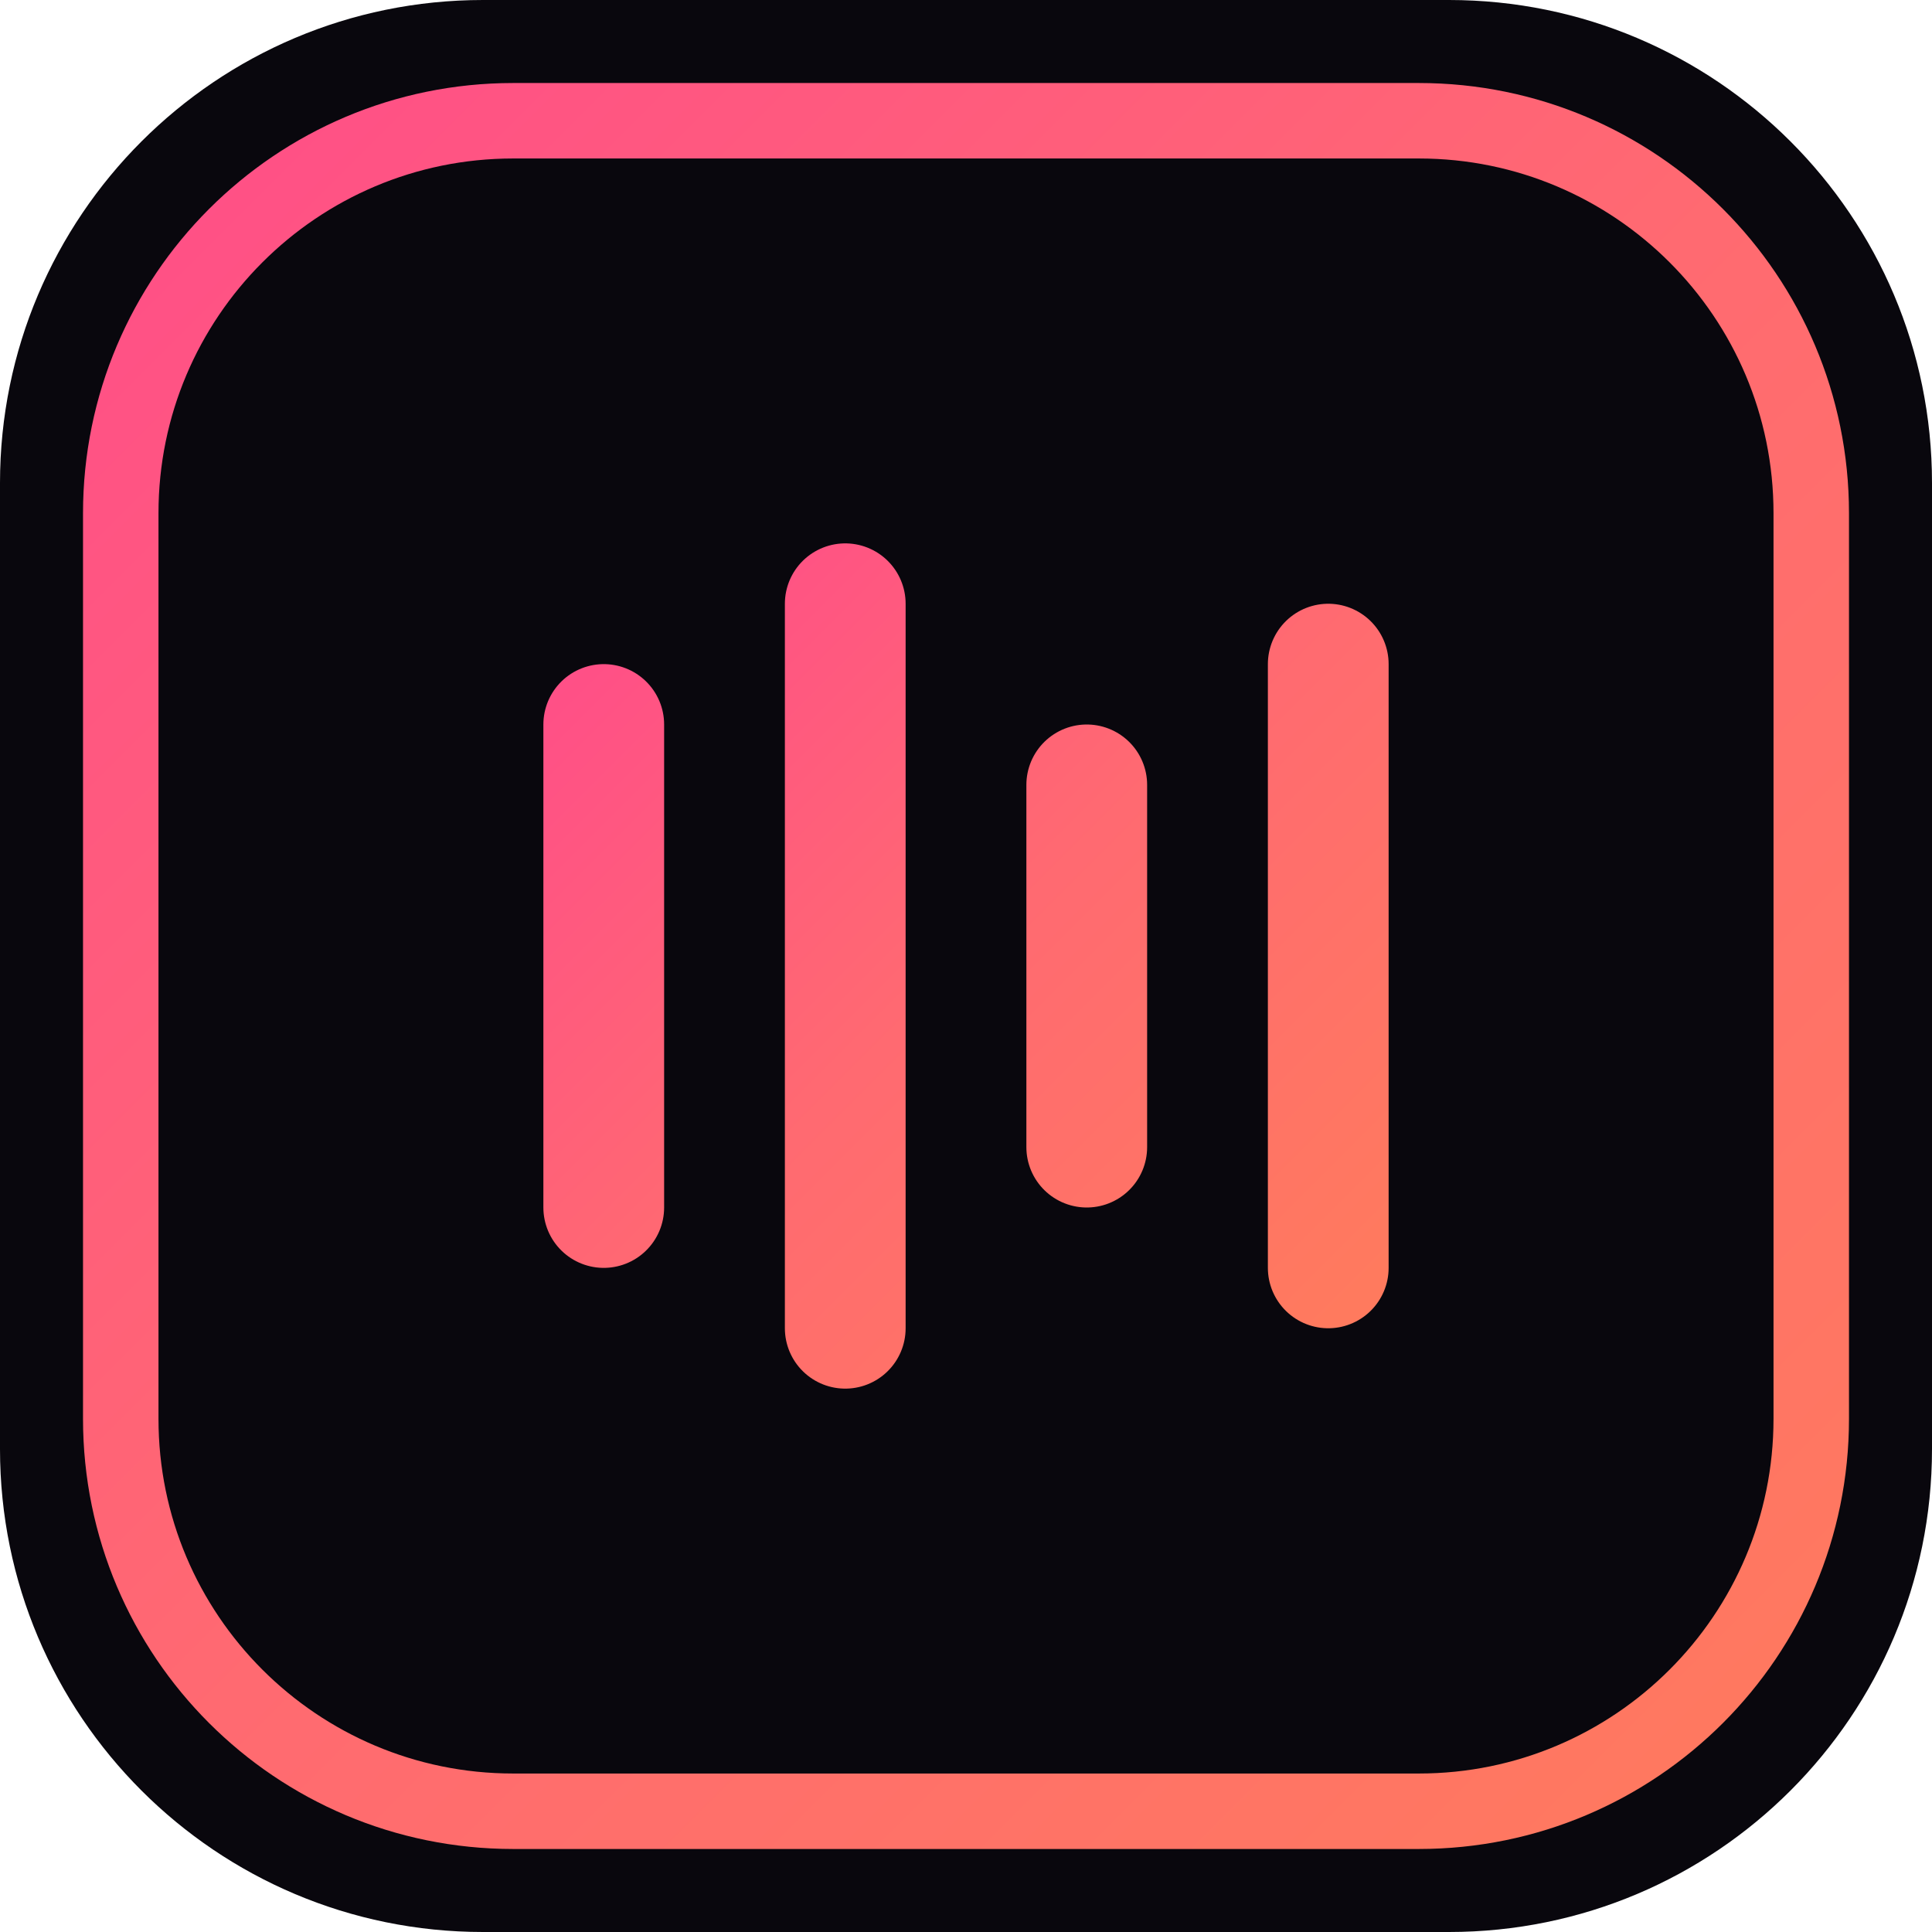
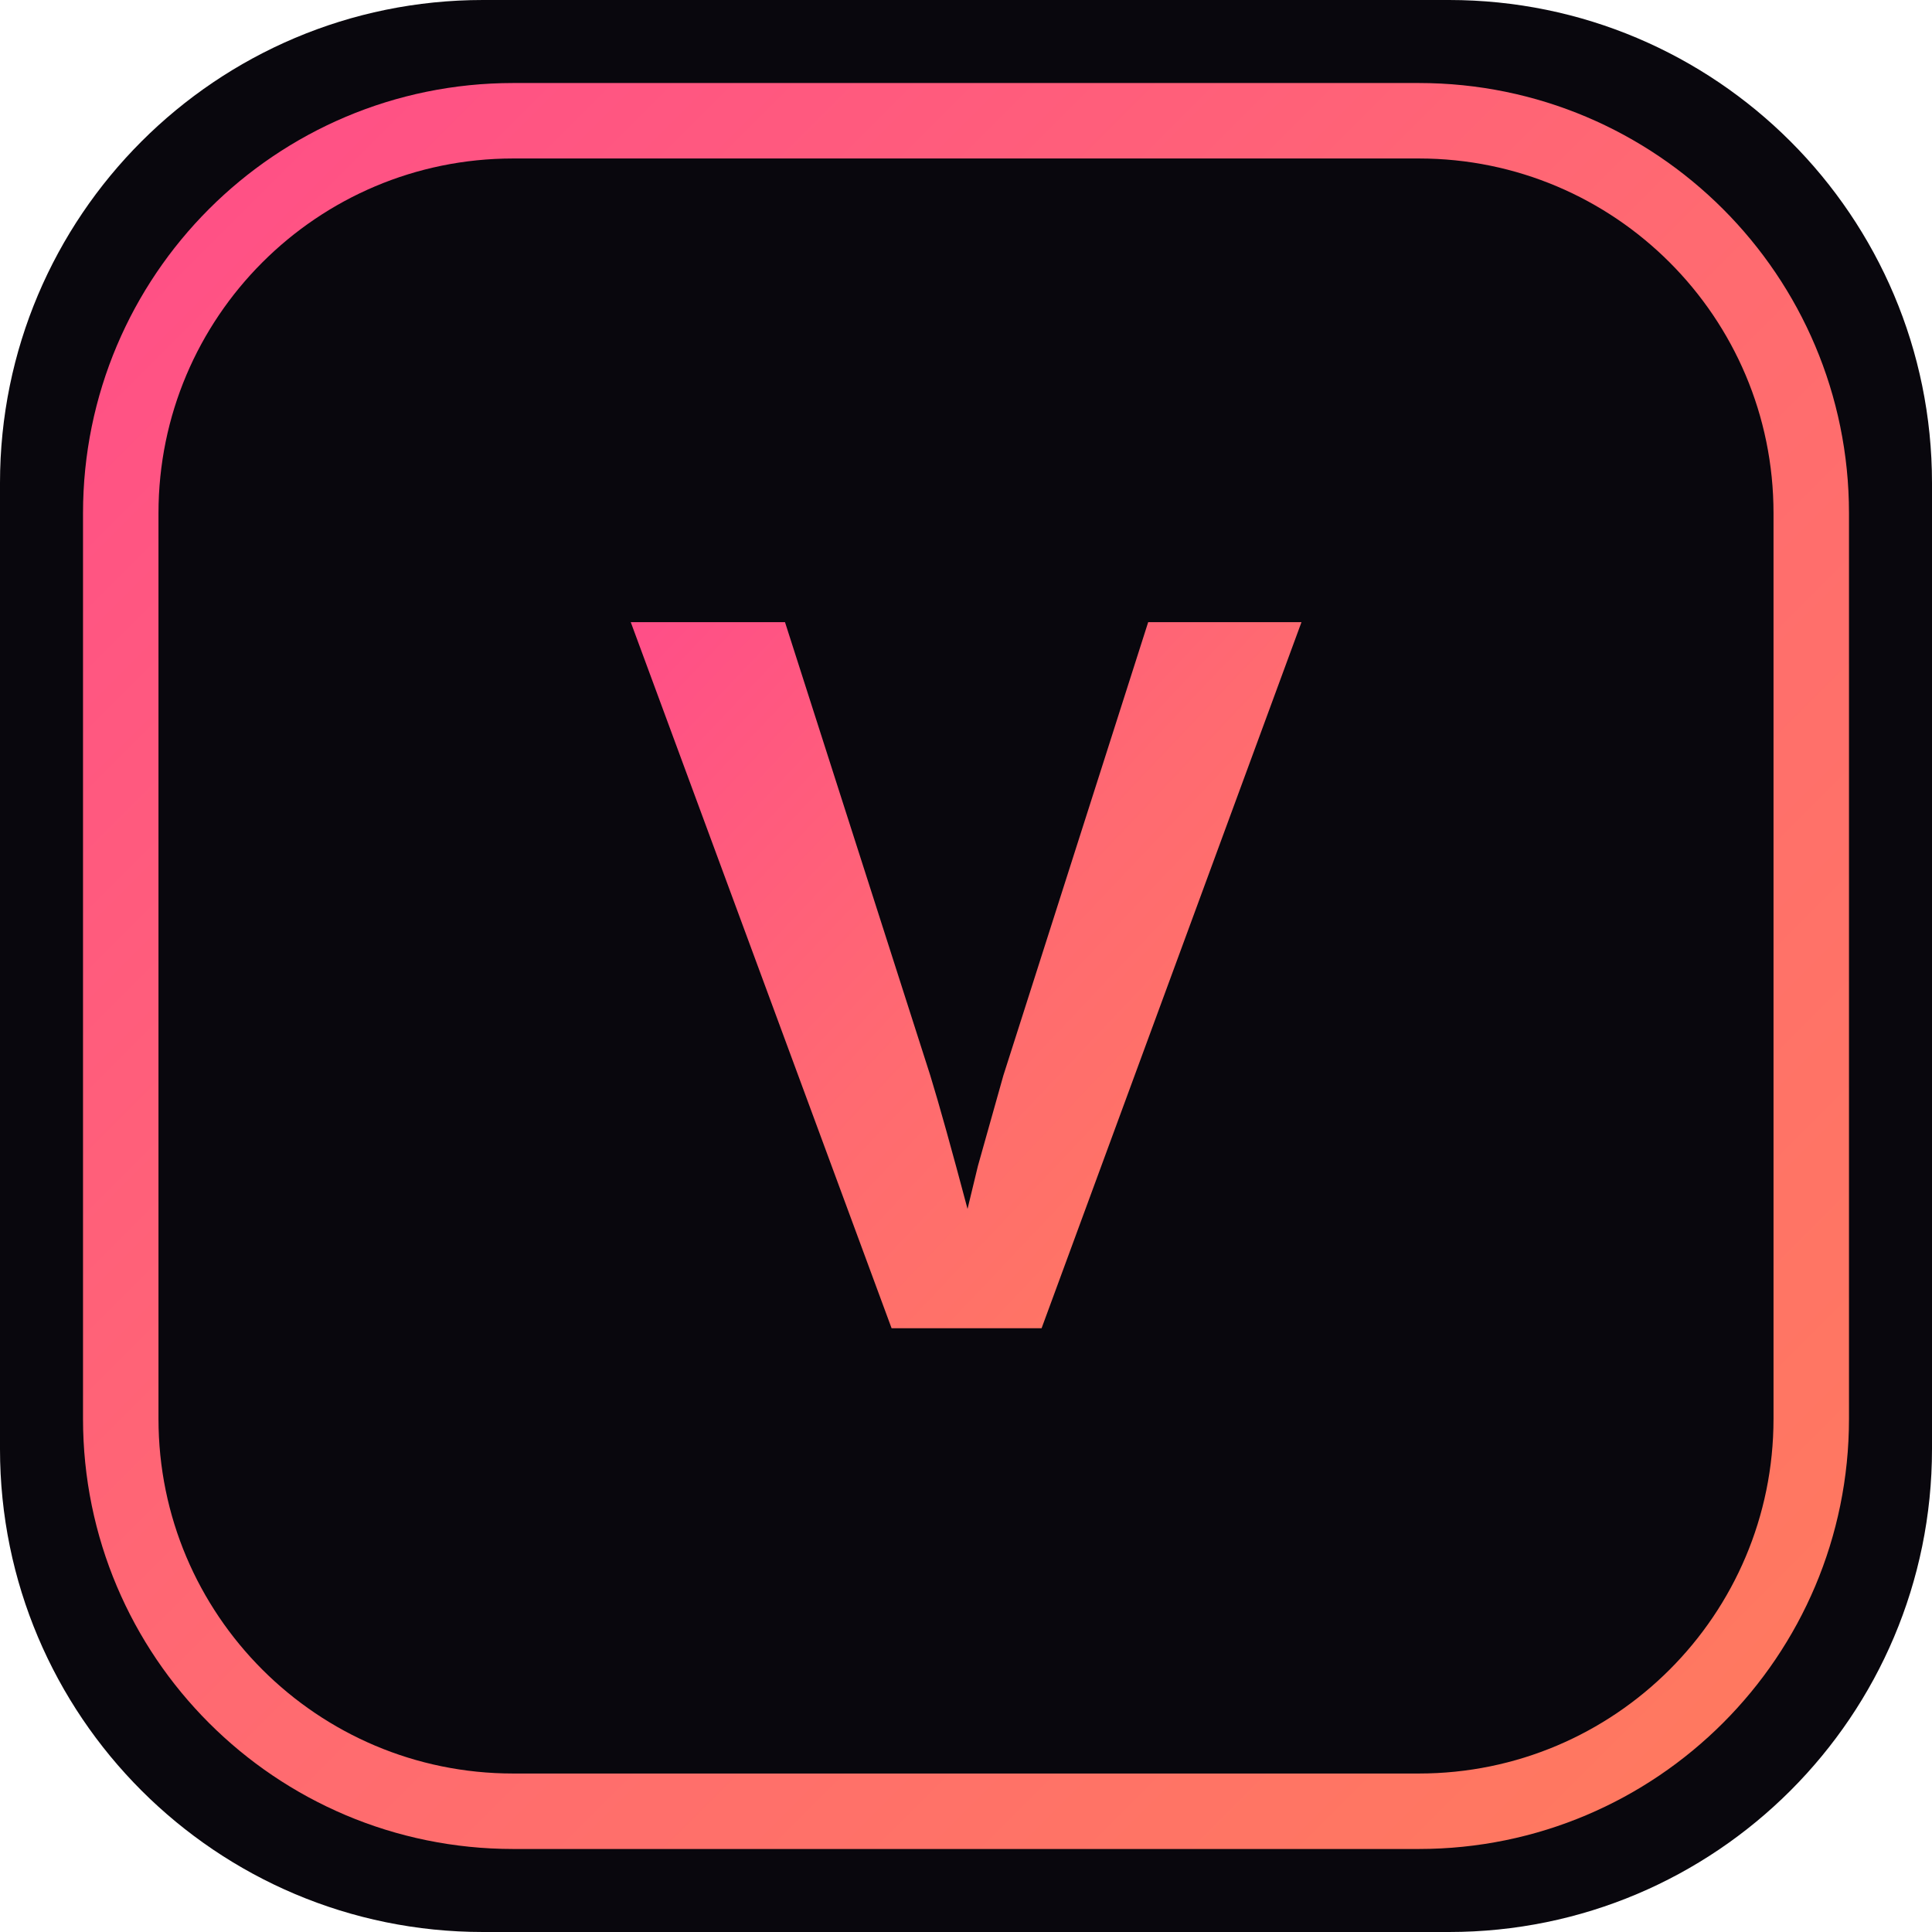
<svg xmlns="http://www.w3.org/2000/svg" viewBox="0 0 64 64">
  <defs>
    <linearGradient id="g" x1="0" y1="0" x2="1" y2="1">
      <stop offset="0" stop-color="#FF4E88" />
      <stop offset="0.5" stop-color="#FF6A71" />
      <stop offset="1" stop-color="#FF7A5E" />
    </linearGradient>
  </defs>
  <rect width="64" height="64" rx="16" fill="#09070D" />
  <rect x="4" y="4" width="56" height="56" rx="13" fill="none" stroke="url(#g)" stroke-width="2.5" />
-   <path d="M20 24v16M28 20v24M36 26v12M44 22v20" stroke="url(#g)" stroke-width="4" stroke-linecap="round" />
+   <text x="32" y="44" text-anchor="middle" font-family="Space Grotesk, Arial, sans-serif" font-size="34" font-weight="700" fill="url(#g)">V</text>
</svg>
